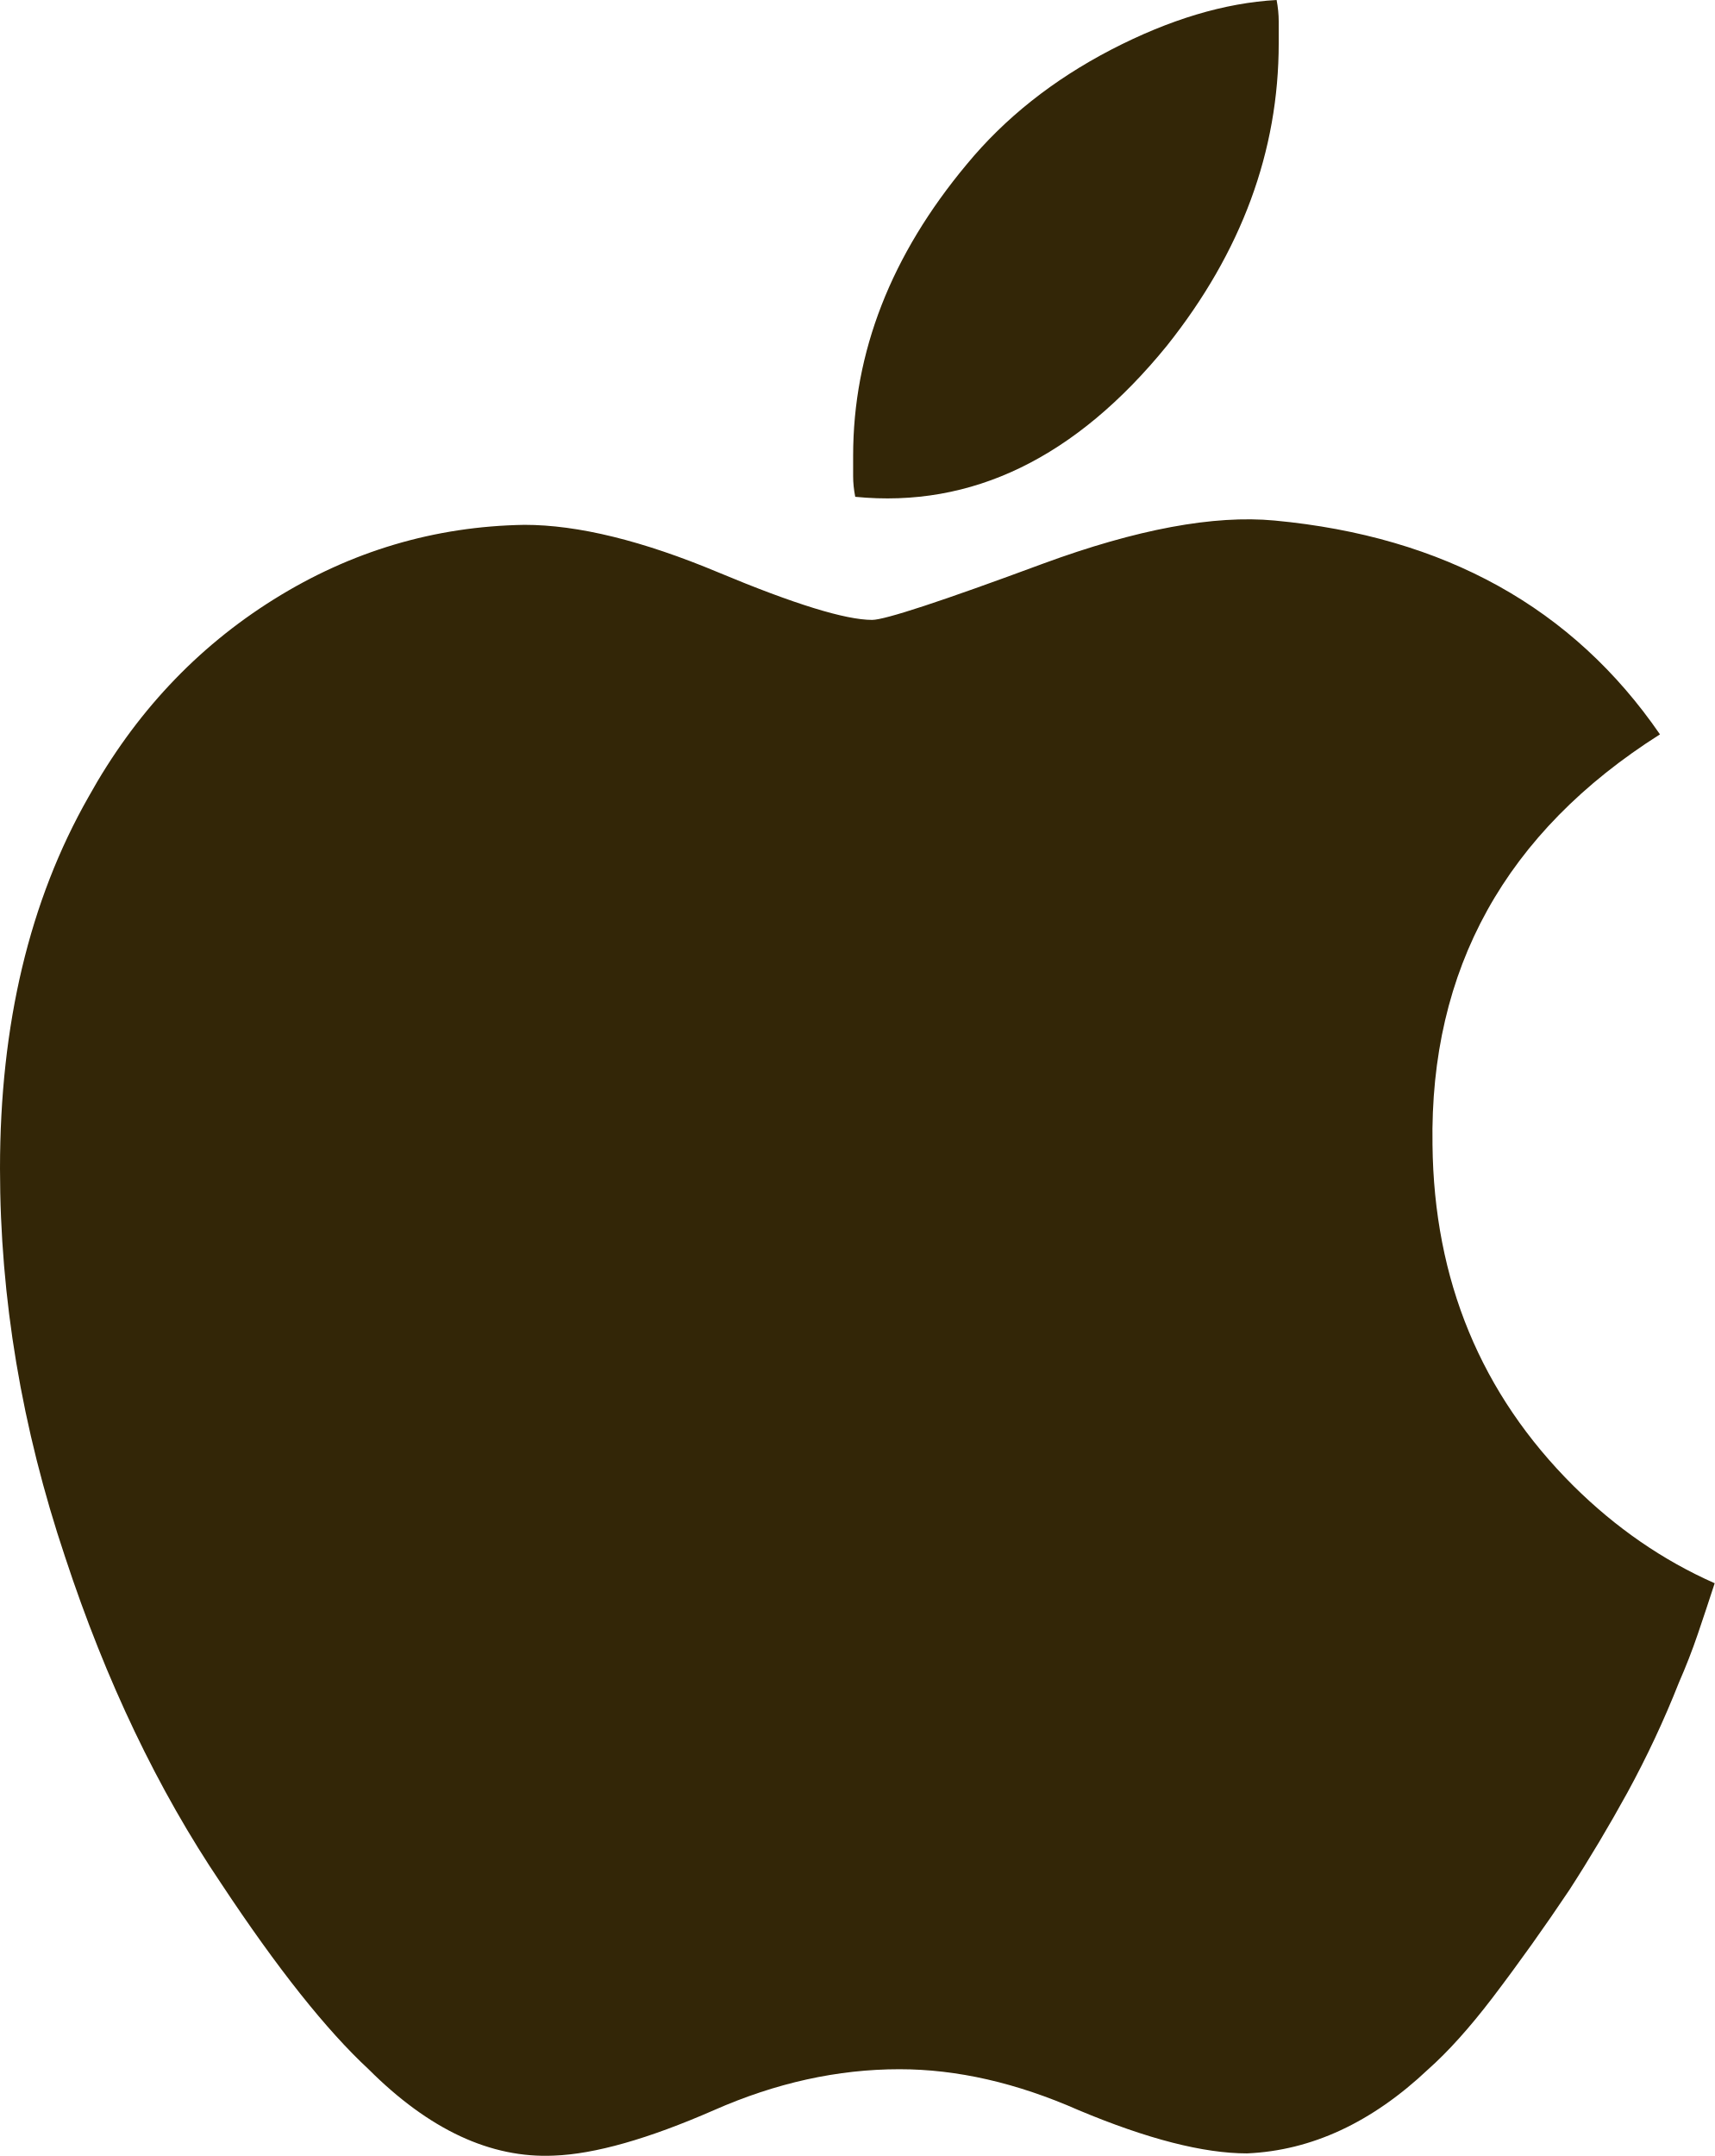
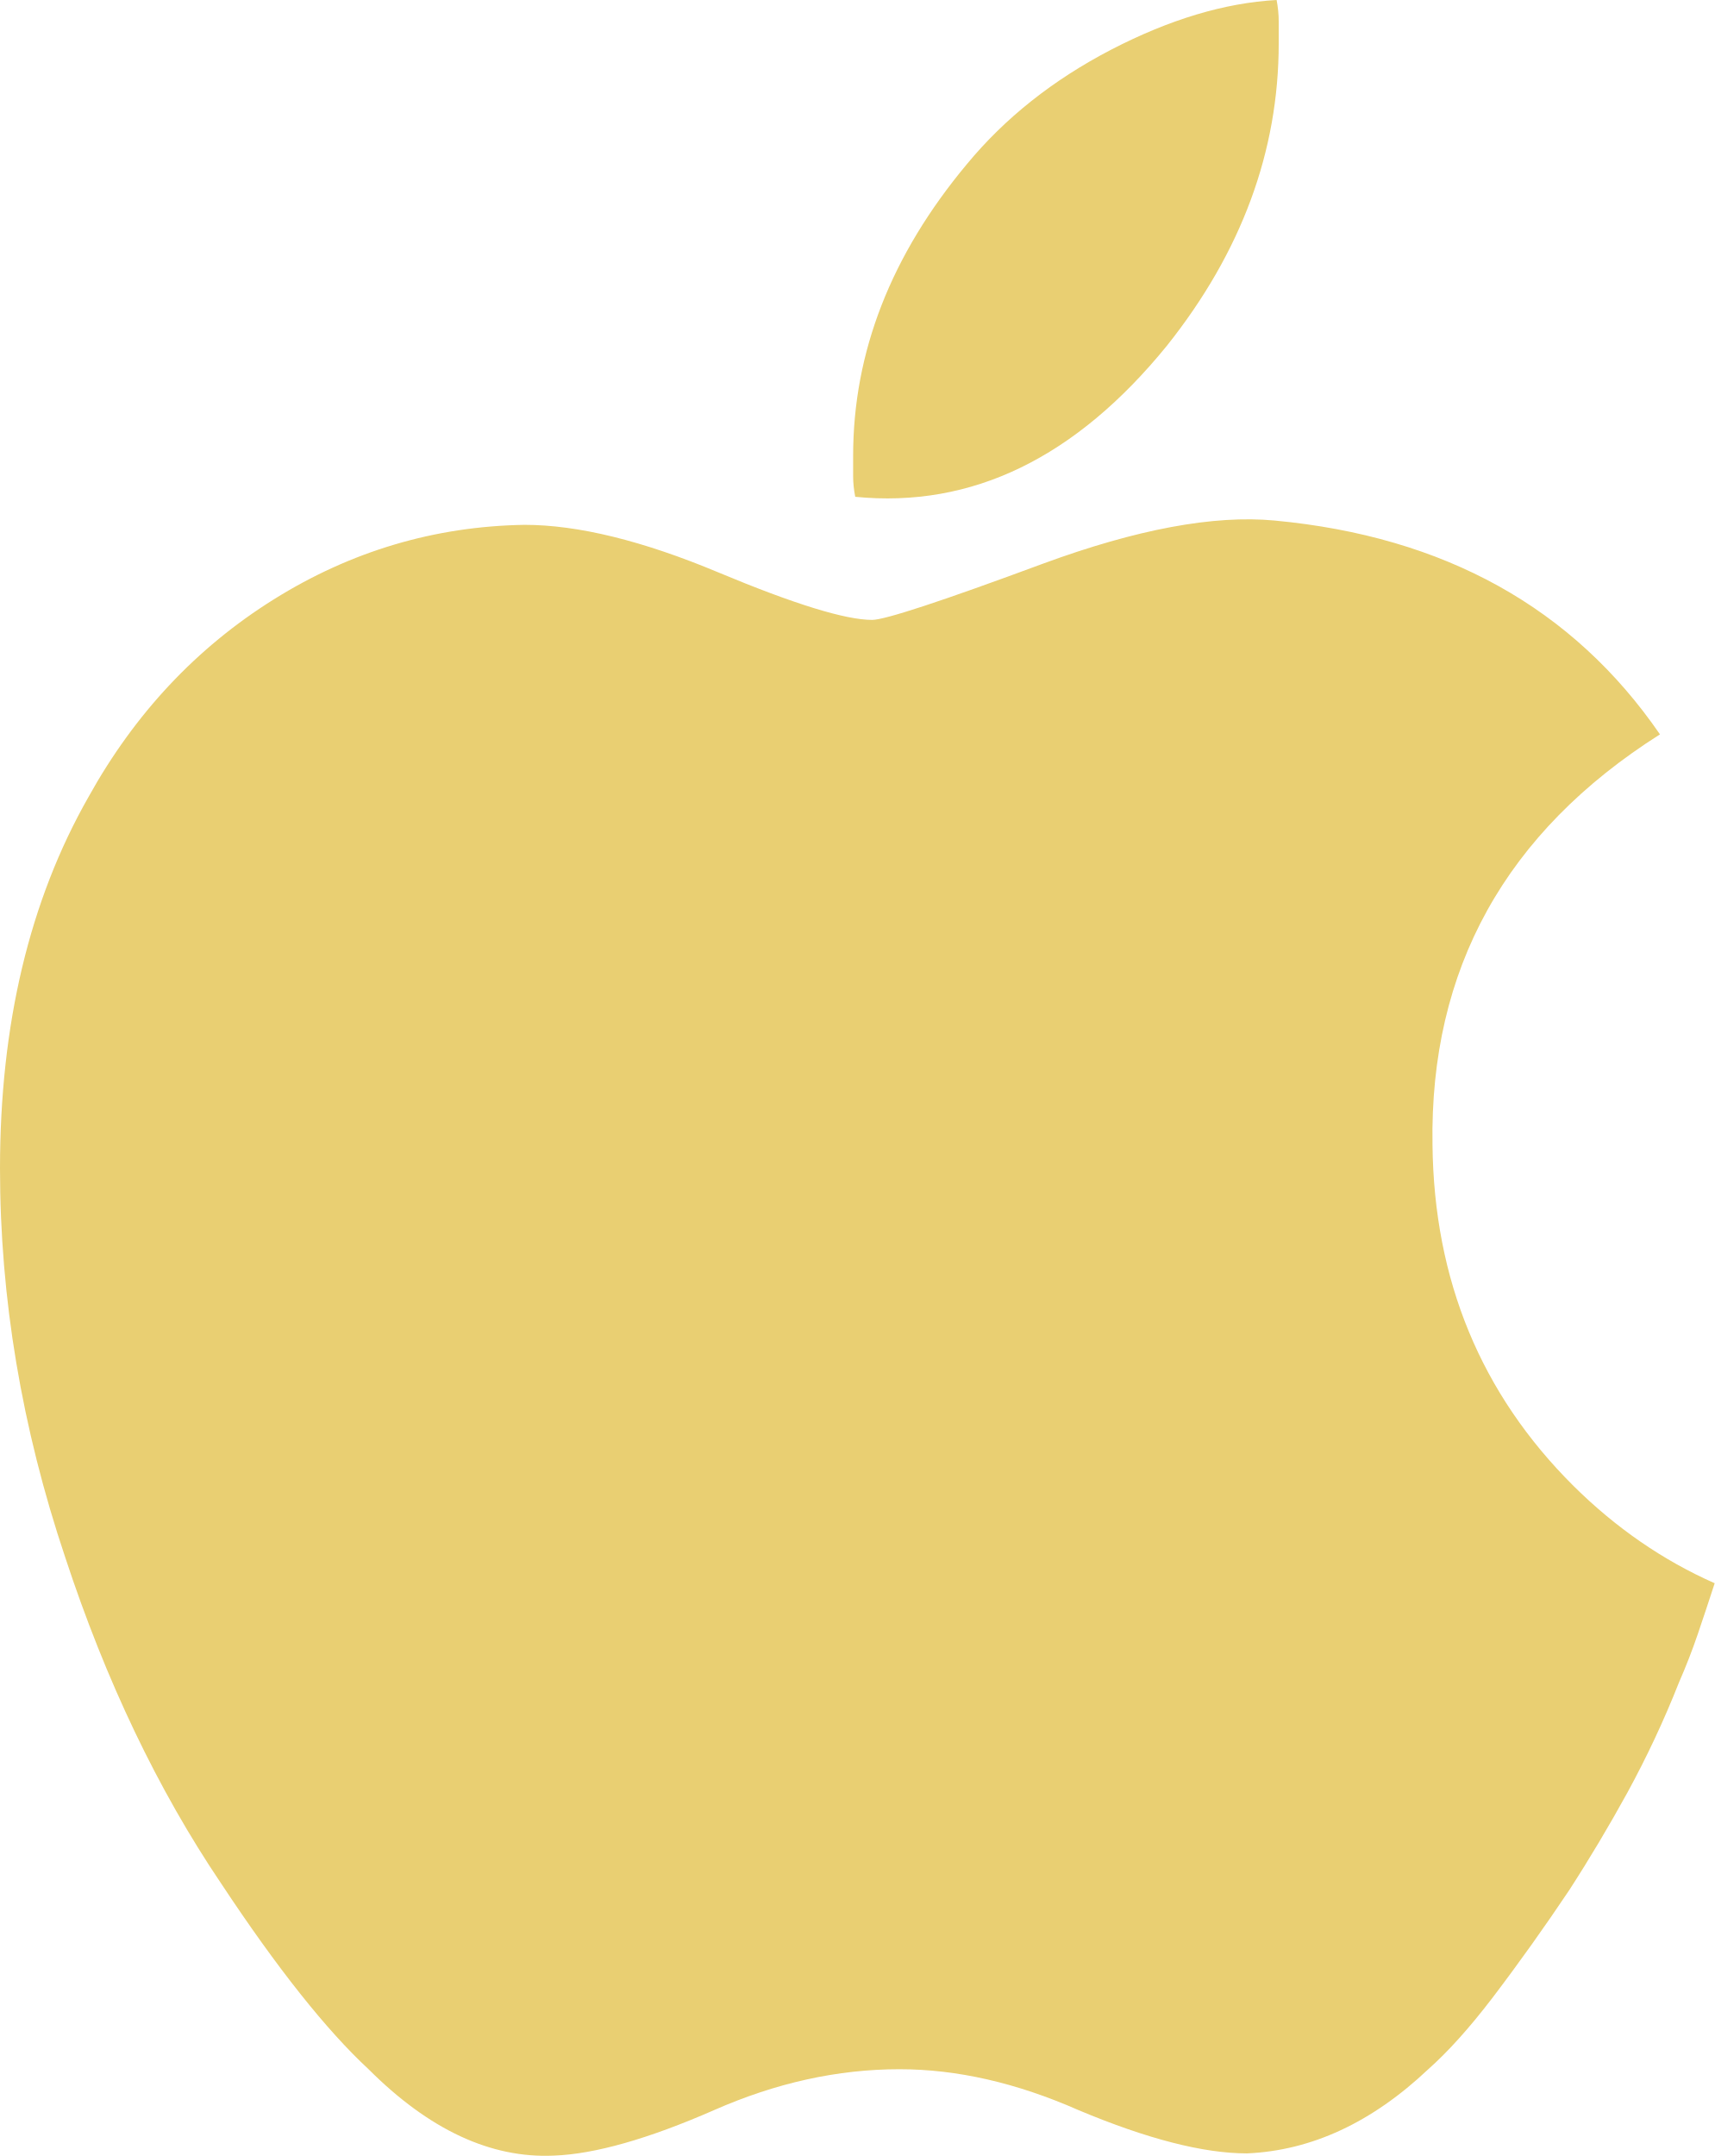
<svg xmlns="http://www.w3.org/2000/svg" width="35" height="44" viewBox="0 0 35 44" fill="none">
-   <path d="M29.24 23.363C29.181 19.777 30.73 16.985 33.883 14.987C32.105 12.402 29.483 10.948 26.015 10.623C24.781 10.507 23.204 10.799 21.285 11.505C19.221 12.27 18.06 12.651 17.802 12.651C17.257 12.651 16.211 12.329 14.661 11.681C13.115 11.034 11.795 10.711 10.706 10.711C8.871 10.741 7.165 11.248 5.589 12.232C4.012 13.217 2.751 14.562 1.806 16.265C0.601 18.382 0 20.91 0 23.847C0 26.492 0.443 29.136 1.331 31.782C2.163 34.31 3.225 36.529 4.513 38.437C5.659 40.171 6.666 41.435 7.523 42.229C8.757 43.463 10.017 44.052 11.309 43.992C12.139 43.961 13.228 43.653 14.575 43.064C15.835 42.508 17.098 42.229 18.36 42.229C19.535 42.229 20.752 42.507 22.015 43.064C23.419 43.653 24.566 43.947 25.454 43.947C26.773 43.889 28.005 43.315 29.154 42.229C29.553 41.875 29.991 41.391 30.463 40.773C31.009 40.055 31.532 39.32 32.034 38.57C32.452 37.923 32.846 37.261 33.217 36.586C33.614 35.859 33.966 35.108 34.27 34.338C34.412 34.014 34.541 33.684 34.656 33.346C34.771 33.009 34.885 32.664 35 32.311C33.939 31.842 32.979 31.178 32.119 30.326C30.23 28.448 29.269 26.125 29.24 23.363ZM23.821 7.053C25.341 5.143 26.101 3.086 26.101 0.882V0.441C26.101 0.293 26.086 0.147 26.058 0C24.997 0.059 23.872 0.397 22.682 1.013C21.493 1.631 20.511 2.411 19.736 3.35C18.189 5.203 17.414 7.185 17.414 9.301V9.719C17.414 9.852 17.428 9.991 17.457 10.139C19.837 10.374 21.958 9.345 23.821 7.053Z" fill="#332607" />
+   <path d="M29.24 23.363C29.181 19.777 30.73 16.985 33.883 14.987C32.105 12.402 29.483 10.948 26.015 10.623C24.781 10.507 23.204 10.799 21.285 11.505C19.221 12.27 18.06 12.651 17.802 12.651C17.257 12.651 16.211 12.329 14.661 11.681C13.115 11.034 11.795 10.711 10.706 10.711C8.871 10.741 7.165 11.248 5.589 12.232C4.012 13.217 2.751 14.562 1.806 16.265C0.601 18.382 0 20.91 0 23.847C0 26.492 0.443 29.136 1.331 31.782C2.163 34.31 3.225 36.529 4.513 38.437C5.659 40.171 6.666 41.435 7.523 42.229C8.757 43.463 10.017 44.052 11.309 43.992C12.139 43.961 13.228 43.653 14.575 43.064C15.835 42.508 17.098 42.229 18.36 42.229C19.535 42.229 20.752 42.507 22.015 43.064C23.419 43.653 24.566 43.947 25.454 43.947C26.773 43.889 28.005 43.315 29.154 42.229C29.553 41.875 29.991 41.391 30.463 40.773C31.009 40.055 31.532 39.32 32.034 38.57C32.452 37.923 32.846 37.261 33.217 36.586C33.614 35.859 33.966 35.108 34.27 34.338C34.412 34.014 34.541 33.684 34.656 33.346C34.771 33.009 34.885 32.664 35 32.311C33.939 31.842 32.979 31.178 32.119 30.326C30.23 28.448 29.269 26.125 29.24 23.363ZM23.821 7.053C25.341 5.143 26.101 3.086 26.101 0.882V0.441C26.101 0.293 26.086 0.147 26.058 0C24.997 0.059 23.872 0.397 22.682 1.013C21.493 1.631 20.511 2.411 19.736 3.35C18.189 5.203 17.414 7.185 17.414 9.301V9.719C17.414 9.852 17.428 9.991 17.457 10.139C19.837 10.374 21.958 9.345 23.821 7.053Z" fill="#E9CF72" />
</svg>
